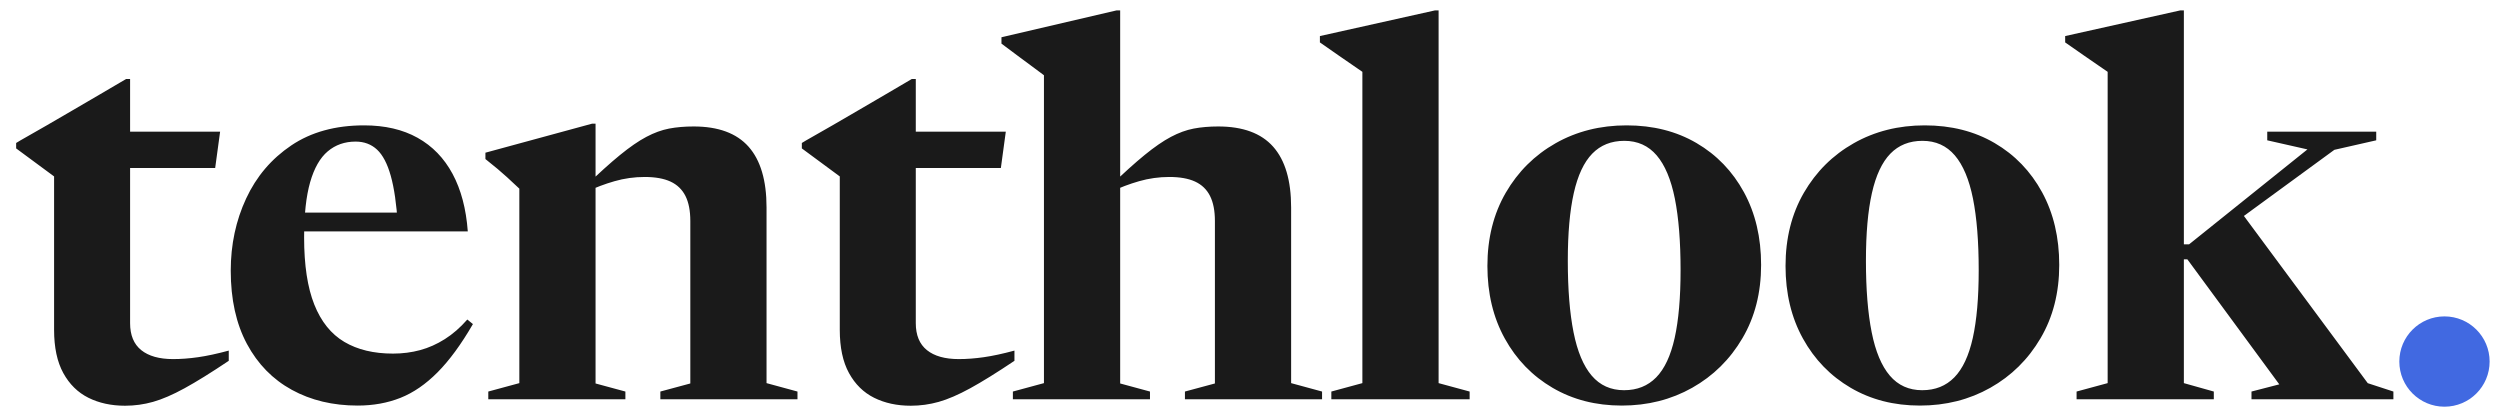
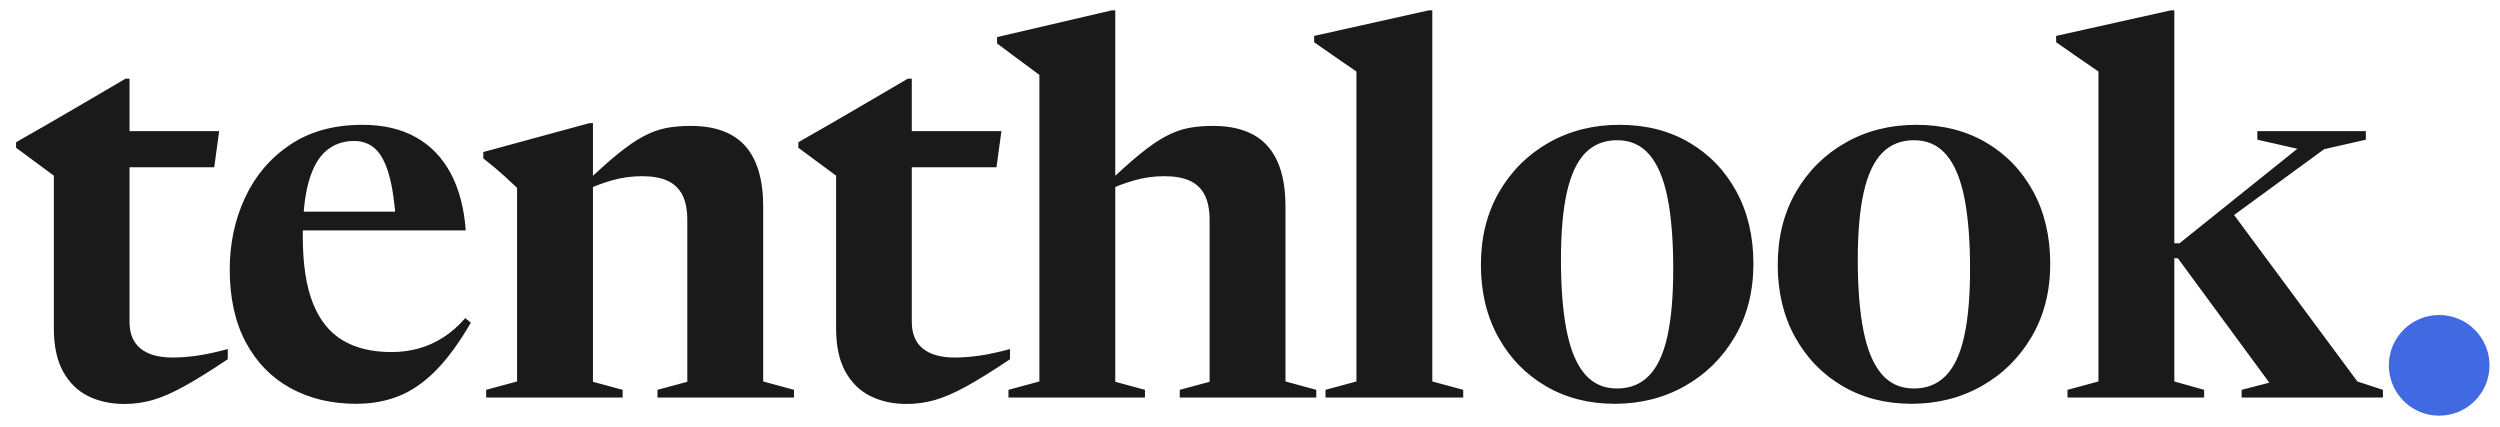
- <svg xmlns="http://www.w3.org/2000/svg" viewBox="-40 -1528 9568 1597" role="img" aria-label="Tenthlook">
+ <svg xmlns="http://www.w3.org/2000/svg" viewBox="-40 -1528 9610 1638" role="img" aria-label="Tenthlook">
  <path fill="#1A1A1A" d="M457.9 -291.3Q457.9 -222.3 500.5 -188Q543.2 -153.7 622.6 -153.7Q667.9 -153.7 718 -160.9Q768.1 -168 835.5 -186.2V-147.1Q734.5 -79.4 666.4 -42.1Q598.3 -4.8 545.8 10Q493.4 24.8 438.6 24.8Q359.6 24.8 298.5 -5.6Q237.4 -36.1 202.2 -100.3Q167 -164.5 167 -265.6V-852.8L21.8 -960V-980.8Q32.6 -987.8 63.6 -1005.2Q94.7 -1022.5 138.5 -1048Q182.3 -1073.4 233.8 -1103.4Q285.4 -1133.4 339.3 -1165Q393.3 -1196.6 442.5 -1225.6H457.9V-993.5ZM348.8 -885V-1024H802.4L783.5 -885ZM1353.5 -1048.2Q1472.9 -1048.2 1558.1 -1000.7Q1643.3 -953.2 1692.1 -862.5Q1740.8 -771.9 1750.3 -642.4H1078.1V-714.4H1613.1L1482.6 -668Q1475.1 -785.8 1455.5 -855.2Q1436 -924.6 1403 -955.4Q1369.9 -986.1 1321 -986.1Q1258.6 -986.1 1214.4 -948.8Q1170.2 -911.6 1147 -830.8Q1123.9 -750 1123.9 -619.2Q1123.9 -460.2 1162.9 -362.3Q1202 -264.4 1277.8 -219.5Q1353.5 -174.7 1464.1 -174.7Q1518.6 -174.7 1567.8 -188Q1617 -201.3 1662.4 -230.1Q1707.9 -258.8 1748.5 -305.1L1770 -287.7Q1702.5 -171.3 1634.7 -103.1Q1566.9 -34.8 1492.5 -5.3Q1418 24.2 1329 24.2Q1186.7 24.2 1076.9 -36Q967.1 -96.2 905.1 -211.7Q843.1 -327.3 843.1 -492.3Q843.1 -641.7 902 -768.2Q960.8 -894.7 1074.9 -971.5Q1188.9 -1048.2 1353.5 -1048.2ZM2239.3 -829V-60.4L2353.5 -29.5V0H1828.8V-29.5L1947.6 -61.7V-806Q1931.2 -821.5 1900.9 -849.5Q1870.5 -877.6 1817.8 -919.3V-943.6L2225.6 -1054.6H2239.3ZM2487.3 -29.5 2602 -60.4V-682.2Q2602 -741.1 2583.2 -778.3Q2564.3 -815.4 2526.1 -833.1Q2487.8 -850.7 2427.5 -850.7Q2368 -850.7 2311.8 -834.5Q2255.6 -818.3 2206.9 -794.9L2199.4 -814.2Q2277 -889.1 2333 -934.8Q2389 -980.5 2433.6 -1004.1Q2478.1 -1027.7 2520.7 -1035.9Q2563.2 -1044 2614.6 -1044Q2756.1 -1044 2824.9 -966.6Q2893.7 -889.1 2893.7 -734V-61.7L3012.1 -29.5V0H2487.3ZM3464.9 -291.3Q3464.9 -222.3 3507.5 -188Q3550.2 -153.7 3629.6 -153.7Q3674.9 -153.7 3725 -160.9Q3775.1 -168 3842.5 -186.2V-147.1Q3741.5 -79.4 3673.4 -42.1Q3605.3 -4.8 3552.8 10Q3500.4 24.8 3445.6 24.8Q3366.6 24.8 3305.5 -5.6Q3244.4 -36.1 3209.2 -100.3Q3174 -164.5 3174 -265.6V-852.8L3028.8 -960V-980.8Q3039.6 -987.8 3070.6 -1005.2Q3101.7 -1022.5 3145.5 -1048Q3189.3 -1073.4 3240.8 -1103.4Q3292.4 -1133.4 3346.3 -1165Q3400.3 -1196.6 3449.5 -1225.6H3464.9V-993.5ZM3355.8 -885V-1024H3809.4L3790.5 -885ZM4495 -29.5 4609.7 -60.4V-682.2Q4609.7 -741.1 4590.9 -778.3Q4572.1 -815.4 4533.8 -833.1Q4495.6 -850.7 4435.3 -850.7Q4375.8 -850.7 4319.5 -834.5Q4263.3 -818.3 4214.6 -794.9L4207.1 -814.2Q4284.7 -889.1 4340.7 -934.8Q4396.7 -980.5 4441.3 -1004.1Q4485.9 -1027.7 4528.4 -1035.9Q4571 -1044 4622.3 -1044Q4763.8 -1044 4832.6 -966.6Q4901.4 -889.1 4901.4 -734V-61.7L5019.8 -29.5V0H4495ZM4361.2 0H3836.5V-29.5L3955.4 -61.7V-1240Q3942.4 -1249.8 3919.1 -1267.1Q3895.8 -1284.3 3863.8 -1308Q3831.8 -1331.6 3792.8 -1361V-1385.4L4233.3 -1488.2H4247.1V-1036.4V-60.4L4361.2 -29.5ZM5465.8 -61.7 5584.6 -29.5V0H5055.3V-29.5L5174.1 -61.7V-1253.1Q5161.1 -1262.1 5137.8 -1278.1Q5114.5 -1294.1 5082.5 -1316.2Q5050.5 -1338.4 5011.5 -1365.7V-1390L5452 -1488.2H5465.8V-1295.6ZM6175.7 -34.6Q6250.6 -34.6 6298.6 -83.7Q6346.6 -132.7 6369.3 -234.7Q6391.9 -336.6 6391.9 -494Q6391.9 -658 6370 -767.8Q6348 -877.6 6300.5 -933.3Q6252.9 -989 6176.6 -989Q6101.6 -989 6053.8 -939.9Q6006.1 -890.8 5983.2 -789.1Q5960.3 -687.4 5960.3 -530Q5960.3 -366.6 5982.3 -256.3Q6004.2 -146 6051.8 -90.3Q6099.3 -34.6 6175.7 -34.6ZM6166.9 24.2Q6018.2 24.2 5902 -43.8Q5785.8 -111.8 5719.2 -232.3Q5652.6 -352.8 5652.6 -510Q5652.6 -669 5722.8 -790.3Q5793.1 -911.5 5913.8 -979.9Q6034.5 -1048.2 6185.4 -1048.2Q6337.1 -1048.2 6452.9 -980.5Q6568.8 -912.7 6634.5 -792.2Q6700.1 -671.8 6700.1 -514Q6700.1 -355 6628.6 -233.5Q6557.2 -112 6436.4 -43.9Q6315.6 24.2 6166.9 24.2ZM7316.7 -34.6Q7391.6 -34.6 7439.6 -83.7Q7487.6 -132.7 7510.3 -234.7Q7532.9 -336.6 7532.9 -494Q7532.9 -658 7511 -767.8Q7489 -877.6 7441.5 -933.3Q7393.9 -989 7317.6 -989Q7242.6 -989 7194.8 -939.9Q7147.1 -890.8 7124.2 -789.1Q7101.3 -687.4 7101.3 -530Q7101.3 -366.6 7123.3 -256.3Q7145.2 -146 7192.8 -90.3Q7240.3 -34.6 7316.7 -34.6ZM7307.9 24.2Q7159.2 24.2 7043 -43.8Q6926.8 -111.8 6860.2 -232.3Q6793.6 -352.8 6793.6 -510Q6793.6 -669 6863.8 -790.3Q6934.1 -911.5 7054.8 -979.9Q7175.5 -1048.2 7326.4 -1048.2Q7478.1 -1048.2 7593.9 -980.5Q7709.8 -912.7 7775.5 -792.2Q7841.1 -671.8 7841.1 -514Q7841.1 -355 7769.6 -233.5Q7698.2 -112 7577.4 -43.9Q7456.6 24.2 7307.9 24.2ZM8427.4 -613.5 8536.9 -716.3 9021.9 -61.5 9120 -29.5V0H8576.9V-29.5L8683.3 -57L8331.4 -535.6H8253.4V-593H8338.2L8791 -956.2L8637.2 -991V-1024H9054.3V-991L8894.1 -954.6ZM8318.1 -61.7 8432.7 -29.5V0H7907.5V-29.5L8026.4 -61.7V-1253.1Q8013.4 -1262.1 7990.1 -1278.1Q7966.8 -1294.1 7934.8 -1316.2Q7902.8 -1338.4 7863.8 -1365.7V-1390L8304.3 -1488.2H8318.1V-1301.3Z" />
-   <circle fill="#4169e1" cx="9315.5" cy="-144.3" r="172.8" />
+   <circle fill="#4169e1" cx="9336.2" cy="-123.6" r="193.5" />
</svg>
